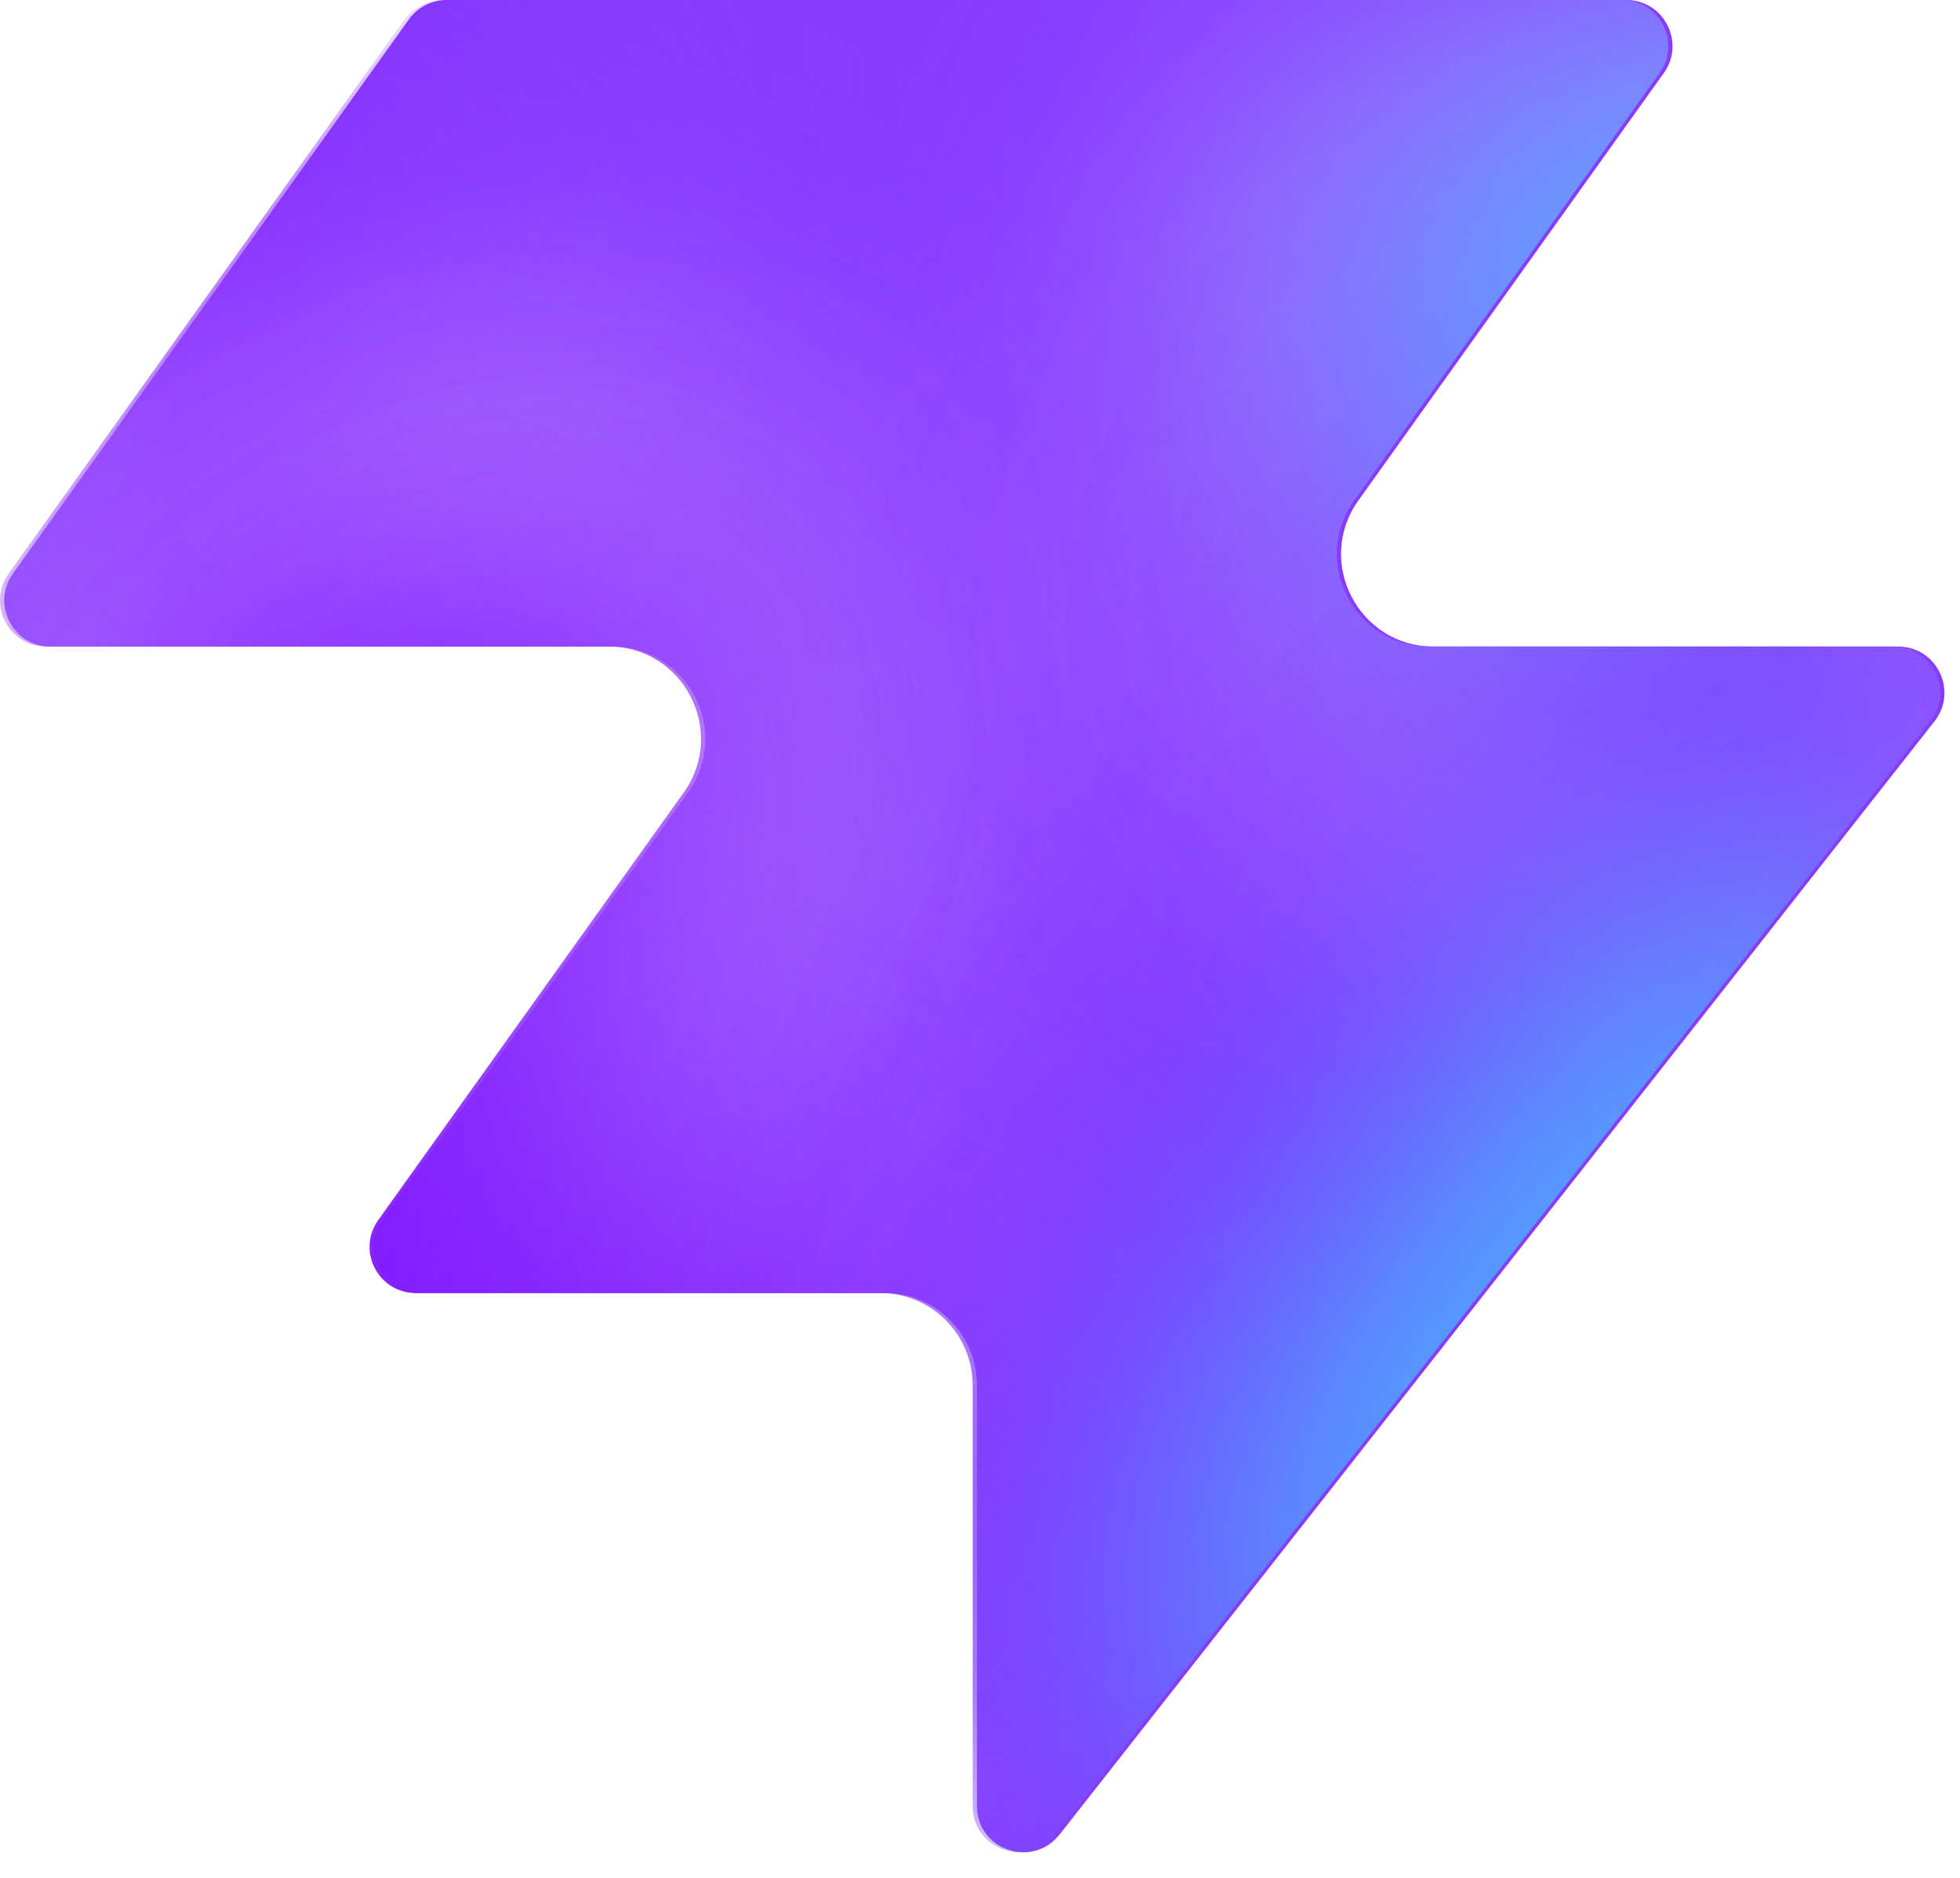
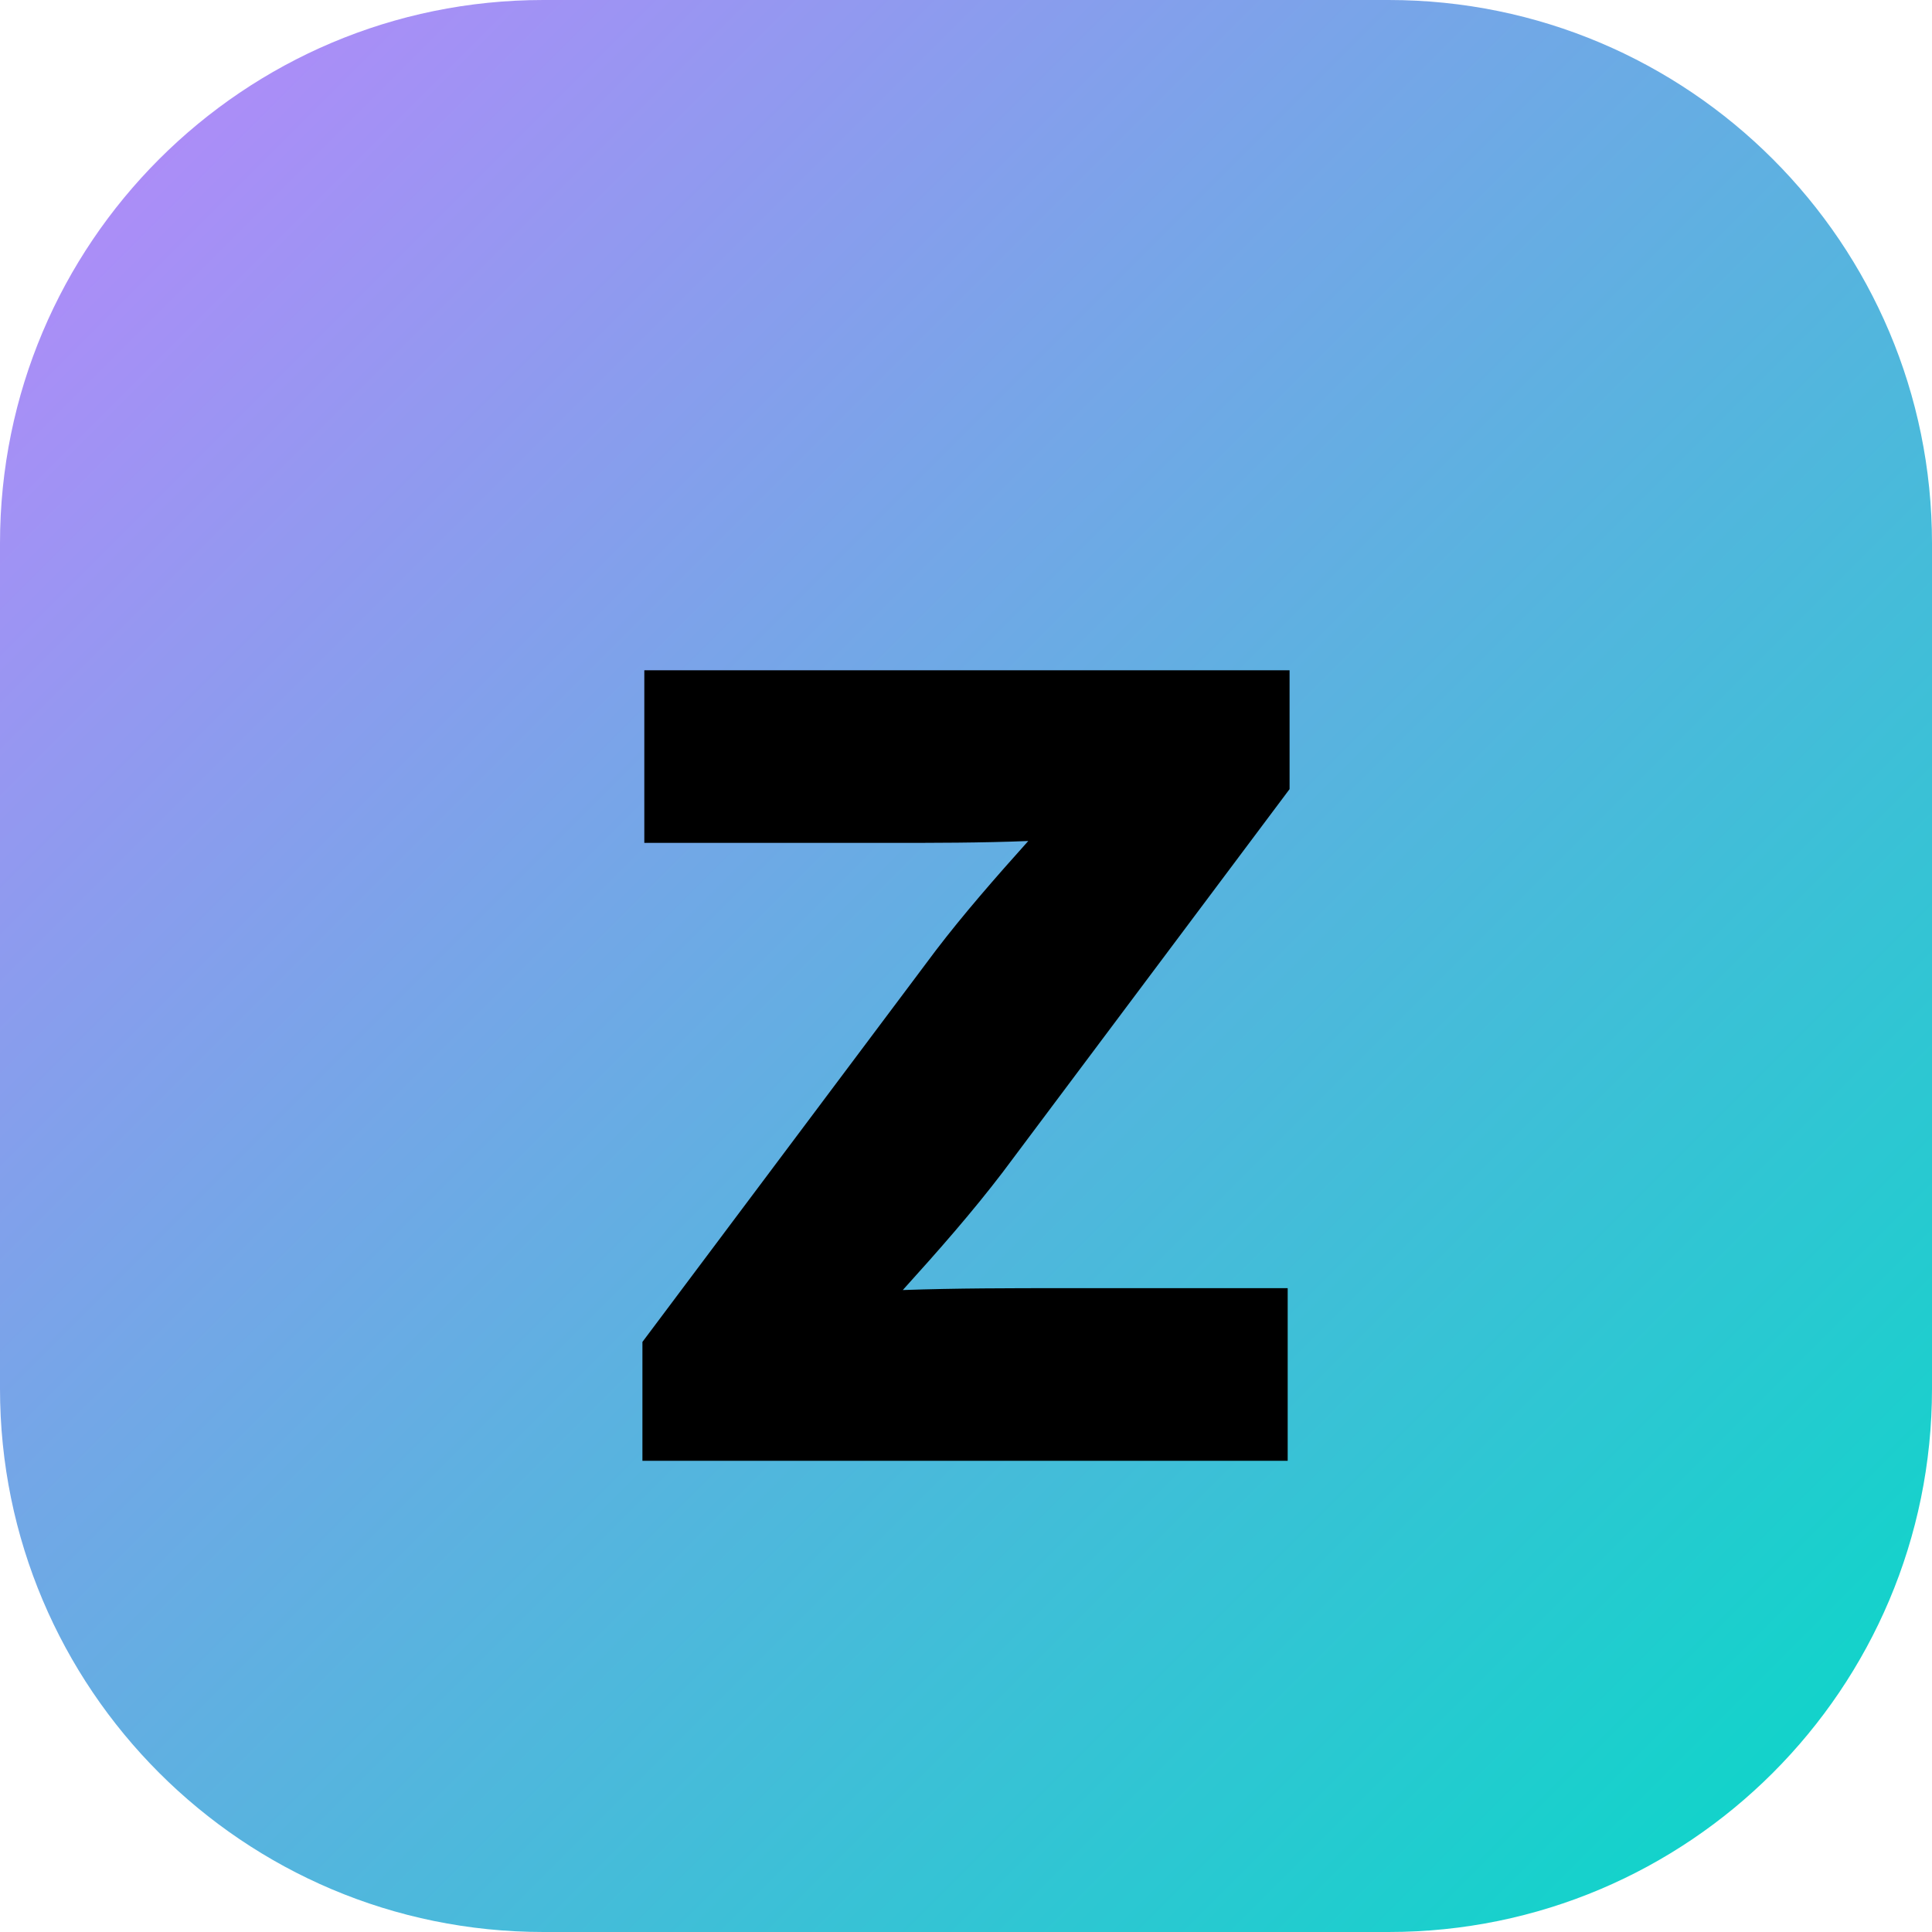
- <svg xmlns="http://www.w3.org/2000/svg" width="48" height="46" fill="none" viewBox="0 0 48 46">
-   <path fill="#863bff" d="M25.946 44.938c-.664.845-2.021.375-2.021-.698V33.937a2.26 2.26 0 0 0-2.262-2.262H10.287c-.92 0-1.456-1.04-.92-1.788l7.48-10.471c1.07-1.497 0-3.578-1.842-3.578H1.237c-.92 0-1.456-1.04-.92-1.788L10.013.474c.214-.297.556-.474.92-.474h28.894c.92 0 1.456 1.04.92 1.788l-7.48 10.471c-1.07 1.498 0 3.579 1.842 3.579h11.377c.943 0 1.473 1.088.89 1.83L25.947 44.94z" style="fill:#863bff;fill:color(display-p3 .525 .23 1);fill-opacity:1" />
-   <mask id="a" width="48" height="46" x="0" y="0" maskUnits="userSpaceOnUse" style="mask-type:alpha">
-     <path fill="#000" d="M25.842 44.938c-.664.844-2.021.375-2.021-.698V33.937a2.26 2.26 0 0 0-2.262-2.262H10.183c-.92 0-1.456-1.04-.92-1.788l7.48-10.471c1.07-1.498 0-3.579-1.842-3.579H1.133c-.92 0-1.456-1.04-.92-1.787L9.91.473c.214-.297.556-.474.92-.474h28.894c.92 0 1.456 1.04.92 1.788l-7.48 10.471c-1.07 1.498 0 3.578 1.842 3.578h11.377c.943 0 1.473 1.088.89 1.832L25.843 44.94z" style="fill:#000;fill-opacity:1" />
-   </mask>
-   <g mask="url(#a)">
-     <g filter="url(#b)">
-       <ellipse cx="5.508" cy="14.704" fill="#ede6ff" rx="5.508" ry="14.704" style="fill:#ede6ff;fill:color(display-p3 .927 .903 1);fill-opacity:1" transform="matrix(.00324 1 1 -.00324 -4.47 31.516)" />
-     </g>
-     <g filter="url(#c)">
-       <ellipse cx="10.399" cy="29.851" fill="#ede6ff" rx="10.399" ry="29.851" style="fill:#ede6ff;fill:color(display-p3 .927 .903 1);fill-opacity:1" transform="matrix(.00324 1 1 -.00324 -39.328 7.883)" />
-     </g>
-     <g filter="url(#d)">
-       <ellipse cx="5.508" cy="30.487" fill="#7e14ff" rx="5.508" ry="30.487" style="fill:#7e14ff;fill:color(display-p3 .492 .077 1);fill-opacity:1" transform="rotate(89.814 -25.913 -14.639)scale(1 -1)" />
-     </g>
-     <g filter="url(#e)">
-       <ellipse cx="5.508" cy="30.599" fill="#7e14ff" rx="5.508" ry="30.599" style="fill:#7e14ff;fill:color(display-p3 .492 .077 1);fill-opacity:1" transform="rotate(89.814 -32.644 -3.334)scale(1 -1)" />
-     </g>
-     <g filter="url(#f)">
-       <ellipse cx="5.508" cy="30.599" fill="#7e14ff" rx="5.508" ry="30.599" style="fill:#7e14ff;fill:color(display-p3 .492 .077 1);fill-opacity:1" transform="matrix(.00324 1 1 -.00324 -34.34 30.47)" />
-     </g>
-     <g filter="url(#g)">
-       <ellipse cx="14.072" cy="22.078" fill="#ede6ff" rx="14.072" ry="22.078" style="fill:#ede6ff;fill:color(display-p3 .927 .903 1);fill-opacity:1" transform="rotate(93.35 24.506 48.493)scale(-1 1)" />
-     </g>
-     <g filter="url(#h)">
-       <ellipse cx="3.47" cy="21.501" fill="#7e14ff" rx="3.47" ry="21.501" style="fill:#7e14ff;fill:color(display-p3 .492 .077 1);fill-opacity:1" transform="rotate(89.009 28.708 47.59)scale(-1 1)" />
-     </g>
-     <g filter="url(#i)">
-       <ellipse cx="3.47" cy="21.501" fill="#7e14ff" rx="3.47" ry="21.501" style="fill:#7e14ff;fill:color(display-p3 .492 .077 1);fill-opacity:1" transform="rotate(89.009 28.708 47.59)scale(-1 1)" />
-     </g>
-     <g filter="url(#j)">
-       <ellipse cx=".387" cy="8.972" fill="#7e14ff" rx="4.407" ry="29.108" style="fill:#7e14ff;fill:color(display-p3 .492 .077 1);fill-opacity:1" transform="rotate(39.51 .387 8.972)" />
-     </g>
-     <g filter="url(#k)">
-       <ellipse cx="47.523" cy="-6.092" fill="#7e14ff" rx="4.407" ry="29.108" style="fill:#7e14ff;fill:color(display-p3 .492 .077 1);fill-opacity:1" transform="rotate(37.892 47.523 -6.092)" />
-     </g>
-     <g filter="url(#l)">
-       <ellipse cx="41.412" cy="6.333" fill="#47bfff" rx="5.971" ry="9.665" style="fill:#47bfff;fill:color(display-p3 .28 .748 1);fill-opacity:1" transform="rotate(37.892 41.412 6.333)" />
-     </g>
-     <g filter="url(#m)">
-       <ellipse cx="-1.879" cy="38.332" fill="#7e14ff" rx="4.407" ry="29.108" style="fill:#7e14ff;fill:color(display-p3 .492 .077 1);fill-opacity:1" transform="rotate(37.892 -1.88 38.332)" />
-     </g>
-     <g filter="url(#n)">
-       <ellipse cx="-1.879" cy="38.332" fill="#7e14ff" rx="4.407" ry="29.108" style="fill:#7e14ff;fill:color(display-p3 .492 .077 1);fill-opacity:1" transform="rotate(37.892 -1.88 38.332)" />
-     </g>
-     <g filter="url(#o)">
-       <ellipse cx="35.651" cy="29.907" fill="#7e14ff" rx="4.407" ry="29.108" style="fill:#7e14ff;fill:color(display-p3 .492 .077 1);fill-opacity:1" transform="rotate(37.892 35.651 29.907)" />
-     </g>
-     <g filter="url(#p)">
-       <ellipse cx="38.418" cy="32.4" fill="#47bfff" rx="5.971" ry="15.297" style="fill:#47bfff;fill:color(display-p3 .28 .748 1);fill-opacity:1" transform="rotate(37.892 38.418 32.4)" />
-     </g>
-   </g>
+ <svg xmlns="http://www.w3.org/2000/svg" viewBox="0 0 32 32">
  <defs>
-     <filter id="b" width="60.045" height="41.654" x="-19.77" y="16.149" color-interpolation-filters="sRGB" filterUnits="userSpaceOnUse">
-       <feFlood flood-opacity="0" result="BackgroundImageFix" />
-       <feBlend in="SourceGraphic" in2="BackgroundImageFix" result="shape" />
-       <feGaussianBlur result="effect1_foregroundBlur_2002_17158" stdDeviation="7.659" />
-     </filter>
-     <filter id="c" width="90.34" height="51.437" x="-54.613" y="-7.533" color-interpolation-filters="sRGB" filterUnits="userSpaceOnUse">
-       <feFlood flood-opacity="0" result="BackgroundImageFix" />
-       <feBlend in="SourceGraphic" in2="BackgroundImageFix" result="shape" />
-       <feGaussianBlur result="effect1_foregroundBlur_2002_17158" stdDeviation="7.659" />
-     </filter>
-     <filter id="d" width="79.355" height="29.4" x="-49.64" y="2.03" color-interpolation-filters="sRGB" filterUnits="userSpaceOnUse">
-       <feFlood flood-opacity="0" result="BackgroundImageFix" />
-       <feBlend in="SourceGraphic" in2="BackgroundImageFix" result="shape" />
-       <feGaussianBlur result="effect1_foregroundBlur_2002_17158" stdDeviation="4.596" />
-     </filter>
-     <filter id="e" width="79.579" height="29.4" x="-45.045" y="20.029" color-interpolation-filters="sRGB" filterUnits="userSpaceOnUse">
-       <feFlood flood-opacity="0" result="BackgroundImageFix" />
-       <feBlend in="SourceGraphic" in2="BackgroundImageFix" result="shape" />
-       <feGaussianBlur result="effect1_foregroundBlur_2002_17158" stdDeviation="4.596" />
-     </filter>
-     <filter id="f" width="79.579" height="29.4" x="-43.513" y="21.178" color-interpolation-filters="sRGB" filterUnits="userSpaceOnUse">
-       <feFlood flood-opacity="0" result="BackgroundImageFix" />
-       <feBlend in="SourceGraphic" in2="BackgroundImageFix" result="shape" />
-       <feGaussianBlur result="effect1_foregroundBlur_2002_17158" stdDeviation="4.596" />
-     </filter>
-     <filter id="g" width="74.749" height="58.852" x="15.756" y="-17.901" color-interpolation-filters="sRGB" filterUnits="userSpaceOnUse">
-       <feFlood flood-opacity="0" result="BackgroundImageFix" />
-       <feBlend in="SourceGraphic" in2="BackgroundImageFix" result="shape" />
-       <feGaussianBlur result="effect1_foregroundBlur_2002_17158" stdDeviation="7.659" />
-     </filter>
-     <filter id="h" width="61.377" height="25.362" x="23.548" y="2.284" color-interpolation-filters="sRGB" filterUnits="userSpaceOnUse">
-       <feFlood flood-opacity="0" result="BackgroundImageFix" />
-       <feBlend in="SourceGraphic" in2="BackgroundImageFix" result="shape" />
-       <feGaussianBlur result="effect1_foregroundBlur_2002_17158" stdDeviation="4.596" />
-     </filter>
-     <filter id="i" width="61.377" height="25.362" x="23.548" y="2.284" color-interpolation-filters="sRGB" filterUnits="userSpaceOnUse">
-       <feFlood flood-opacity="0" result="BackgroundImageFix" />
-       <feBlend in="SourceGraphic" in2="BackgroundImageFix" result="shape" />
-       <feGaussianBlur result="effect1_foregroundBlur_2002_17158" stdDeviation="4.596" />
-     </filter>
-     <filter id="j" width="56.045" height="63.649" x="-27.636" y="-22.853" color-interpolation-filters="sRGB" filterUnits="userSpaceOnUse">
-       <feFlood flood-opacity="0" result="BackgroundImageFix" />
-       <feBlend in="SourceGraphic" in2="BackgroundImageFix" result="shape" />
-       <feGaussianBlur result="effect1_foregroundBlur_2002_17158" stdDeviation="4.596" />
-     </filter>
-     <filter id="k" width="54.814" height="64.646" x="20.116" y="-38.415" color-interpolation-filters="sRGB" filterUnits="userSpaceOnUse">
-       <feFlood flood-opacity="0" result="BackgroundImageFix" />
-       <feBlend in="SourceGraphic" in2="BackgroundImageFix" result="shape" />
-       <feGaussianBlur result="effect1_foregroundBlur_2002_17158" stdDeviation="4.596" />
-     </filter>
-     <filter id="l" width="33.541" height="35.313" x="24.641" y="-11.323" color-interpolation-filters="sRGB" filterUnits="userSpaceOnUse">
-       <feFlood flood-opacity="0" result="BackgroundImageFix" />
-       <feBlend in="SourceGraphic" in2="BackgroundImageFix" result="shape" />
-       <feGaussianBlur result="effect1_foregroundBlur_2002_17158" stdDeviation="4.596" />
-     </filter>
-     <filter id="m" width="54.814" height="64.646" x="-29.286" y="6.009" color-interpolation-filters="sRGB" filterUnits="userSpaceOnUse">
-       <feFlood flood-opacity="0" result="BackgroundImageFix" />
-       <feBlend in="SourceGraphic" in2="BackgroundImageFix" result="shape" />
-       <feGaussianBlur result="effect1_foregroundBlur_2002_17158" stdDeviation="4.596" />
-     </filter>
-     <filter id="n" width="54.814" height="64.646" x="-29.286" y="6.009" color-interpolation-filters="sRGB" filterUnits="userSpaceOnUse">
-       <feFlood flood-opacity="0" result="BackgroundImageFix" />
-       <feBlend in="SourceGraphic" in2="BackgroundImageFix" result="shape" />
-       <feGaussianBlur result="effect1_foregroundBlur_2002_17158" stdDeviation="4.596" />
-     </filter>
-     <filter id="o" width="54.814" height="64.646" x="8.244" y="-2.416" color-interpolation-filters="sRGB" filterUnits="userSpaceOnUse">
-       <feFlood flood-opacity="0" result="BackgroundImageFix" />
-       <feBlend in="SourceGraphic" in2="BackgroundImageFix" result="shape" />
-       <feGaussianBlur result="effect1_foregroundBlur_2002_17158" stdDeviation="4.596" />
-     </filter>
-     <filter id="p" width="39.409" height="43.623" x="18.713" y="10.588" color-interpolation-filters="sRGB" filterUnits="userSpaceOnUse">
-       <feFlood flood-opacity="0" result="BackgroundImageFix" />
-       <feBlend in="SourceGraphic" in2="BackgroundImageFix" result="shape" />
-       <feGaussianBlur result="effect1_foregroundBlur_2002_17158" stdDeviation="4.596" />
-     </filter>
+     <linearGradient id="zkGrad" x1="0%" y1="0%" x2="100%" y2="100%">
+       <stop offset="0%" stop-color="#BB86FC" />
+       <stop offset="100%" stop-color="#03DAC6" />
+     </linearGradient>
  </defs>
+   <rect width="32" height="32" rx="9" fill="url(#zkGrad)" />
+   <text x="50%" y="54%" dominant-baseline="middle" text-anchor="middle" font-family="'Plus Jakarta Sans', system-ui, -apple-system, sans-serif" font-weight="900" font-size="18" fill="#000000">Z</text>
</svg>
